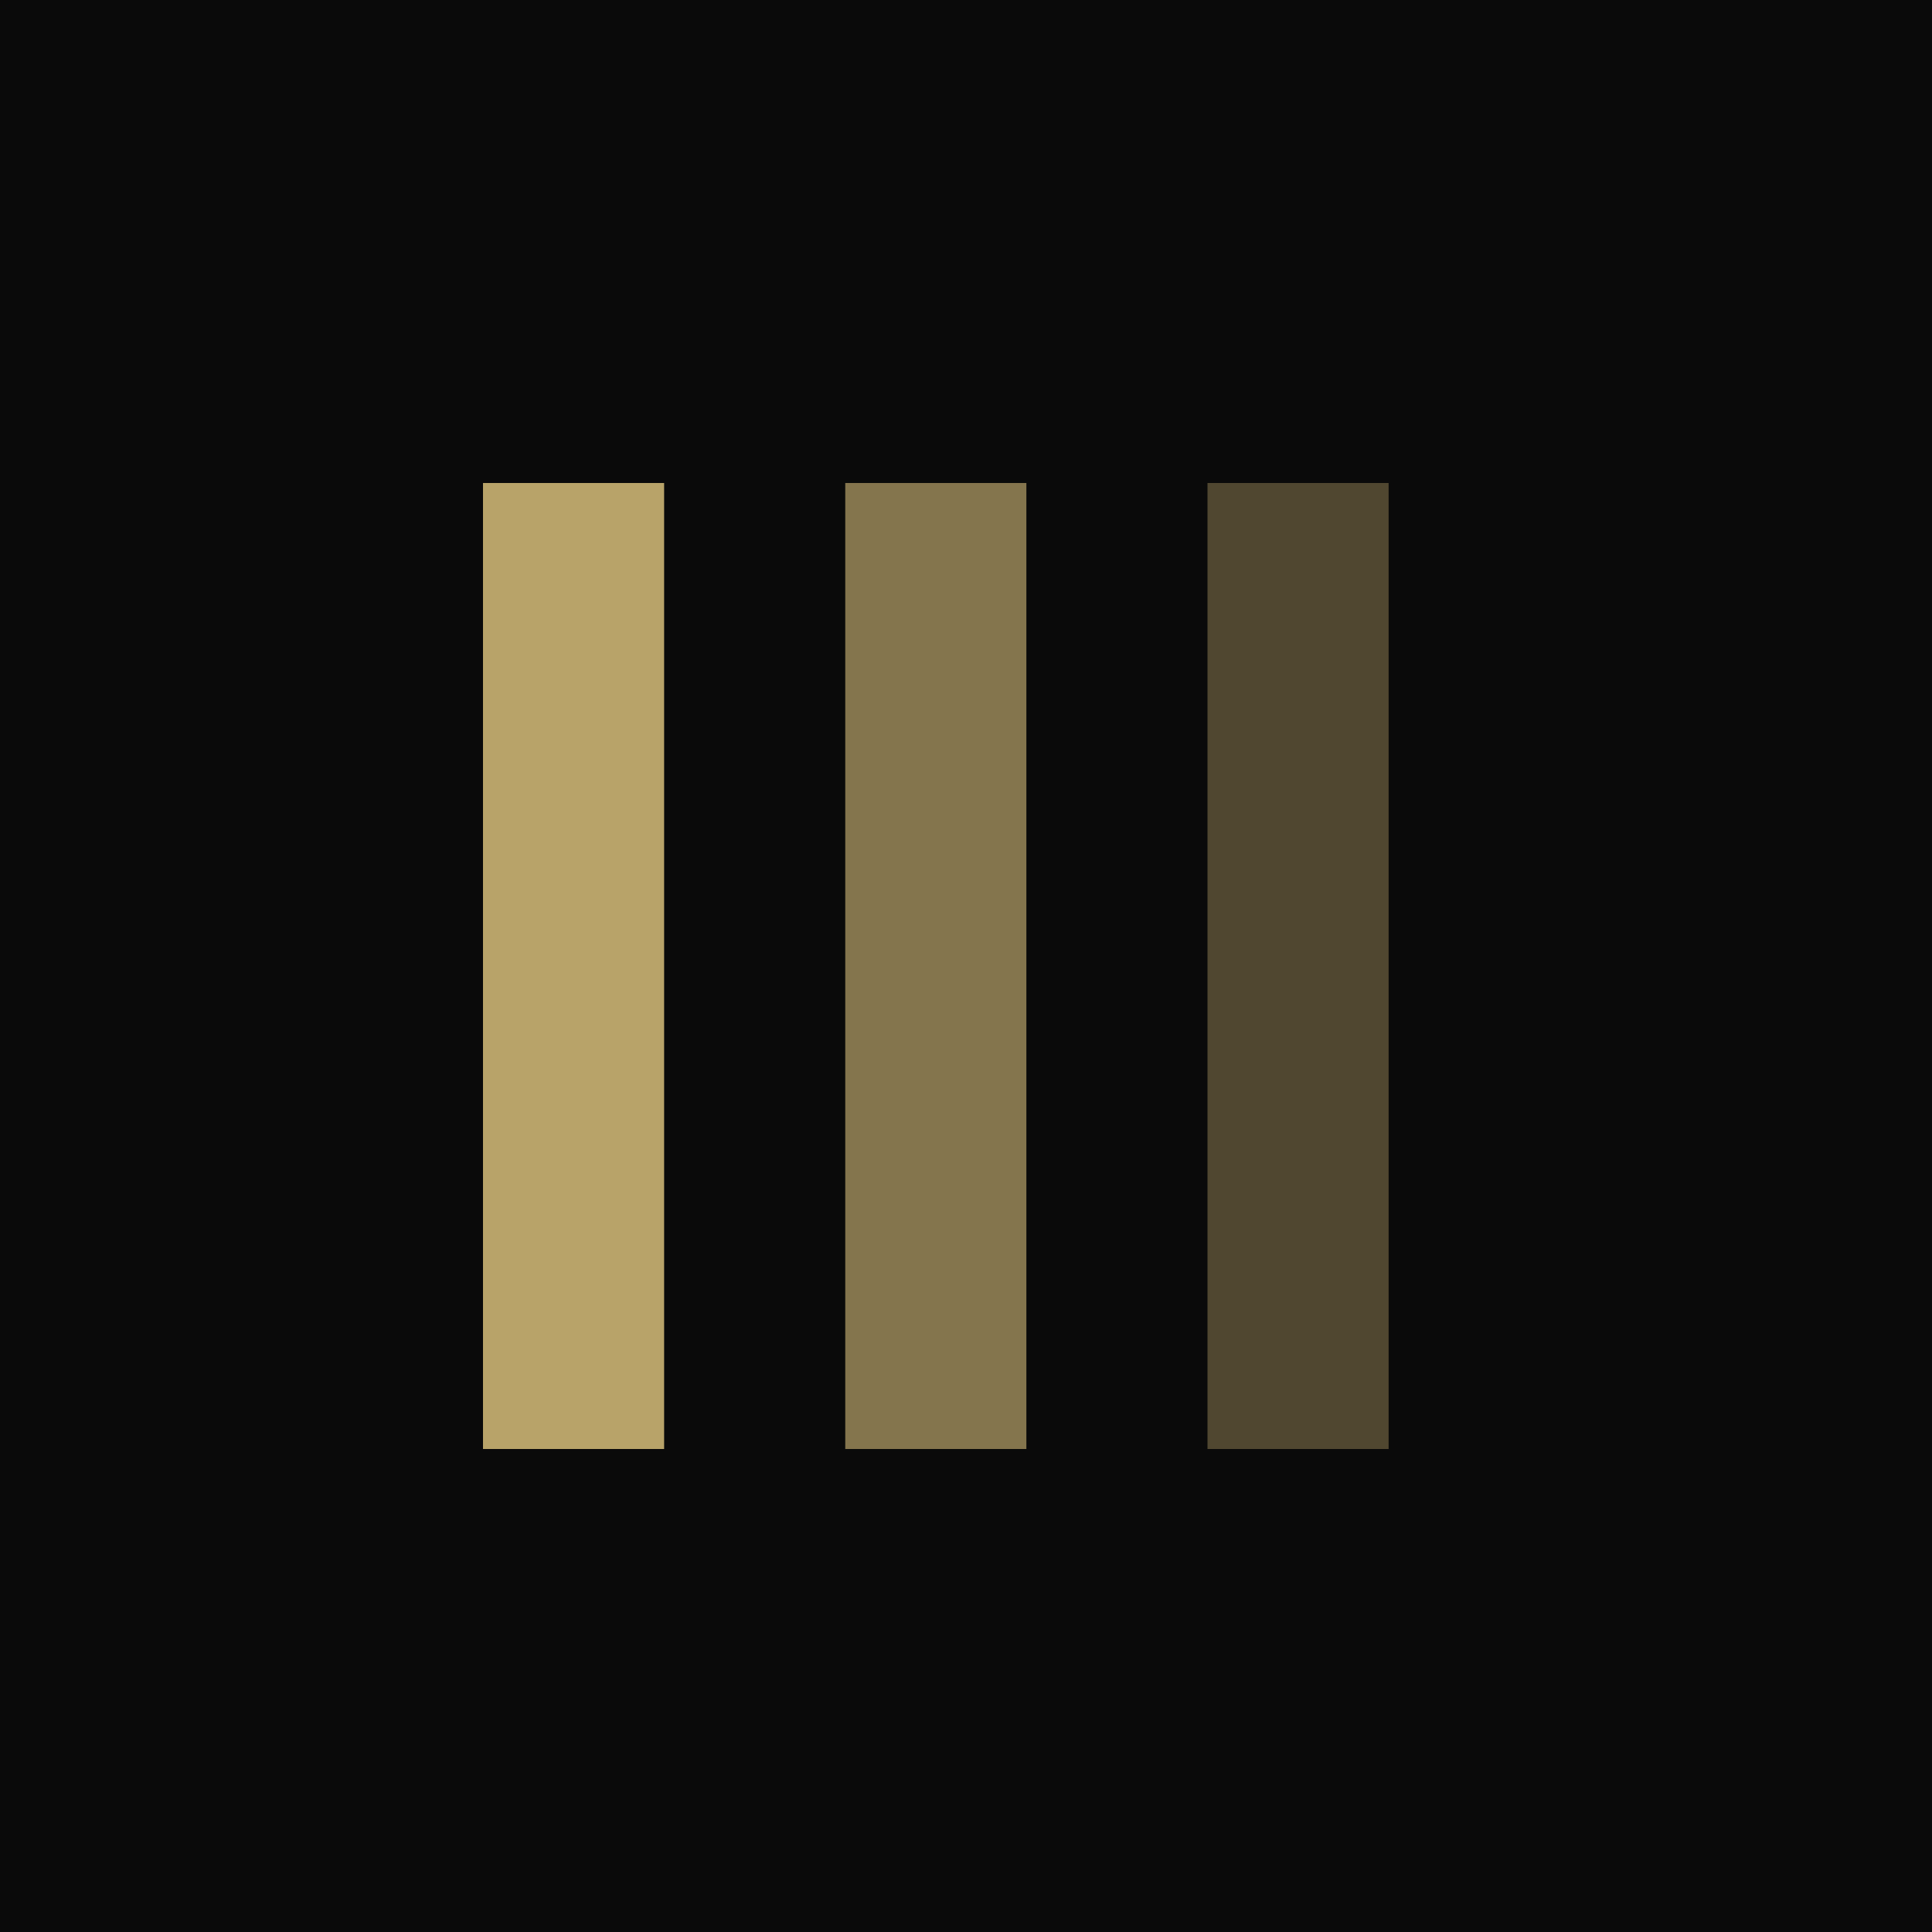
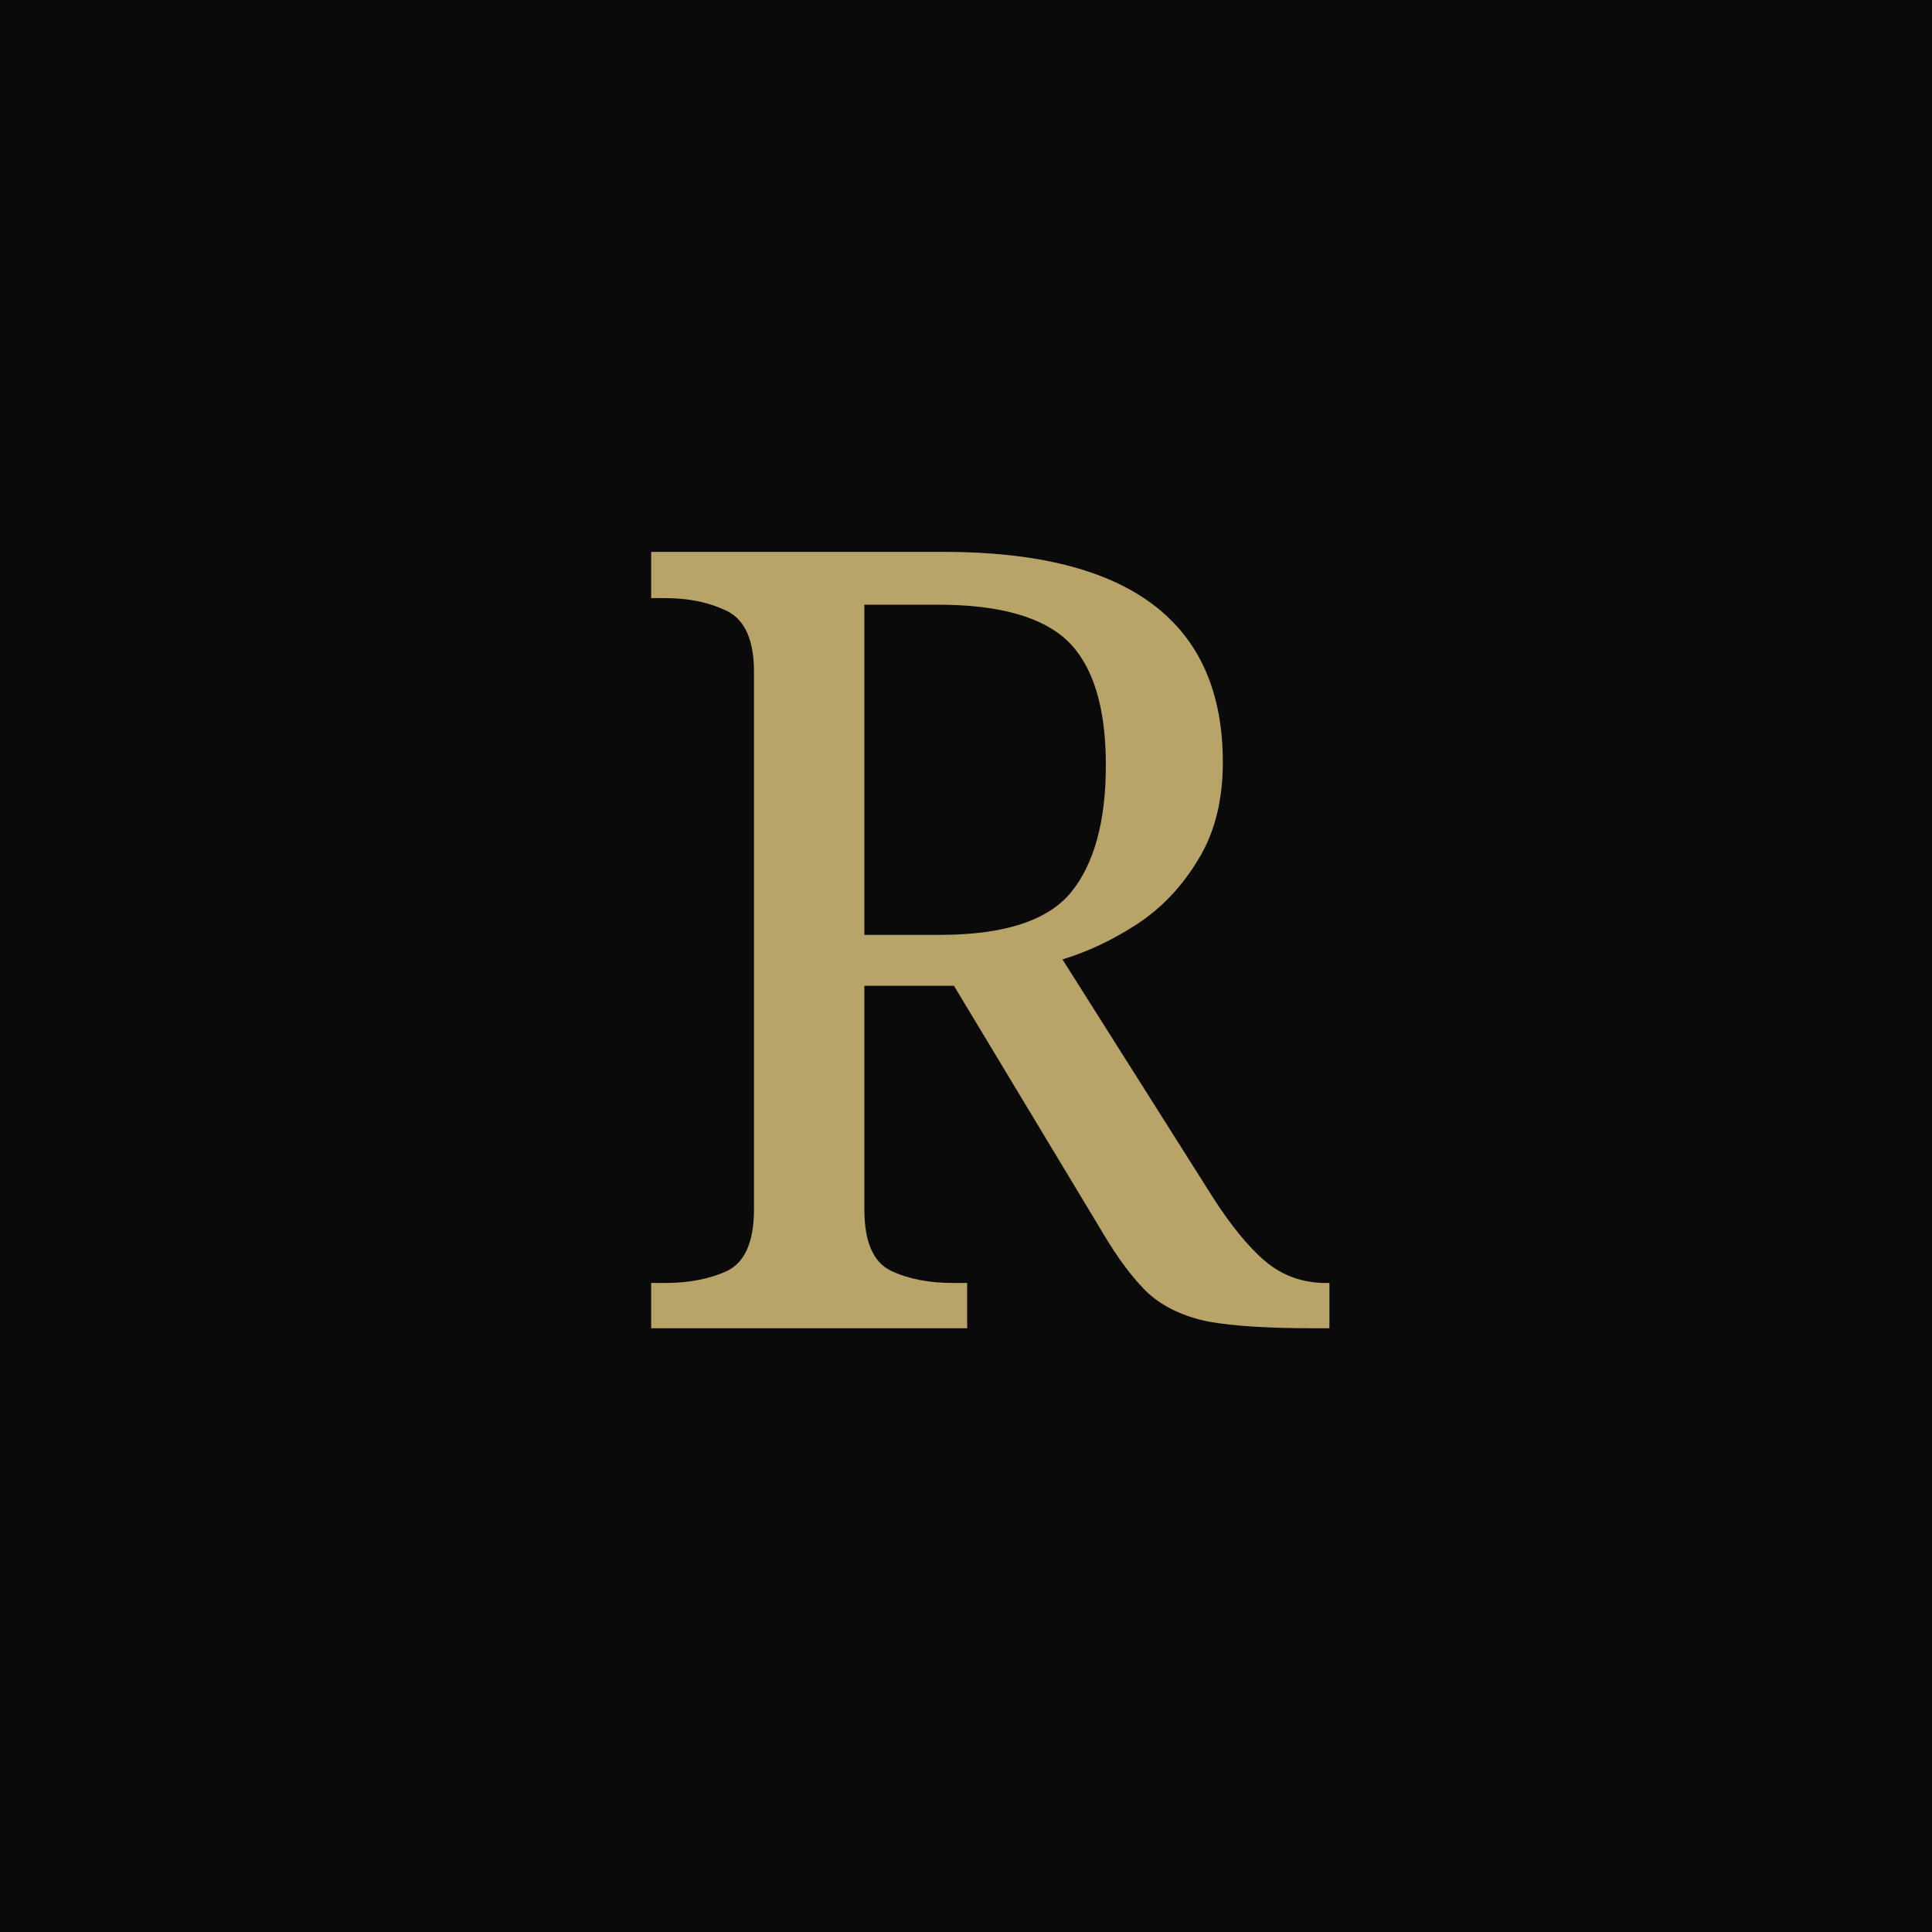
<svg xmlns="http://www.w3.org/2000/svg" viewBox="0 0 32 32">
  <rect width="32" height="32" fill="#0a0a0a" />
-   <rect x="8" y="8" width="3" height="16" fill="#b8a369" />
-   <rect x="14" y="8" width="3" height="16" fill="#b8a369" opacity="0.7" />
-   <rect x="20" y="8" width="3" height="16" fill="#b8a369" opacity="0.4" />
+   <text x="16" y="22" font-family="Georgia, serif" font-size="18" font-weight="400" fill="#b8a369" text-anchor="middle">R</text>
</svg>
